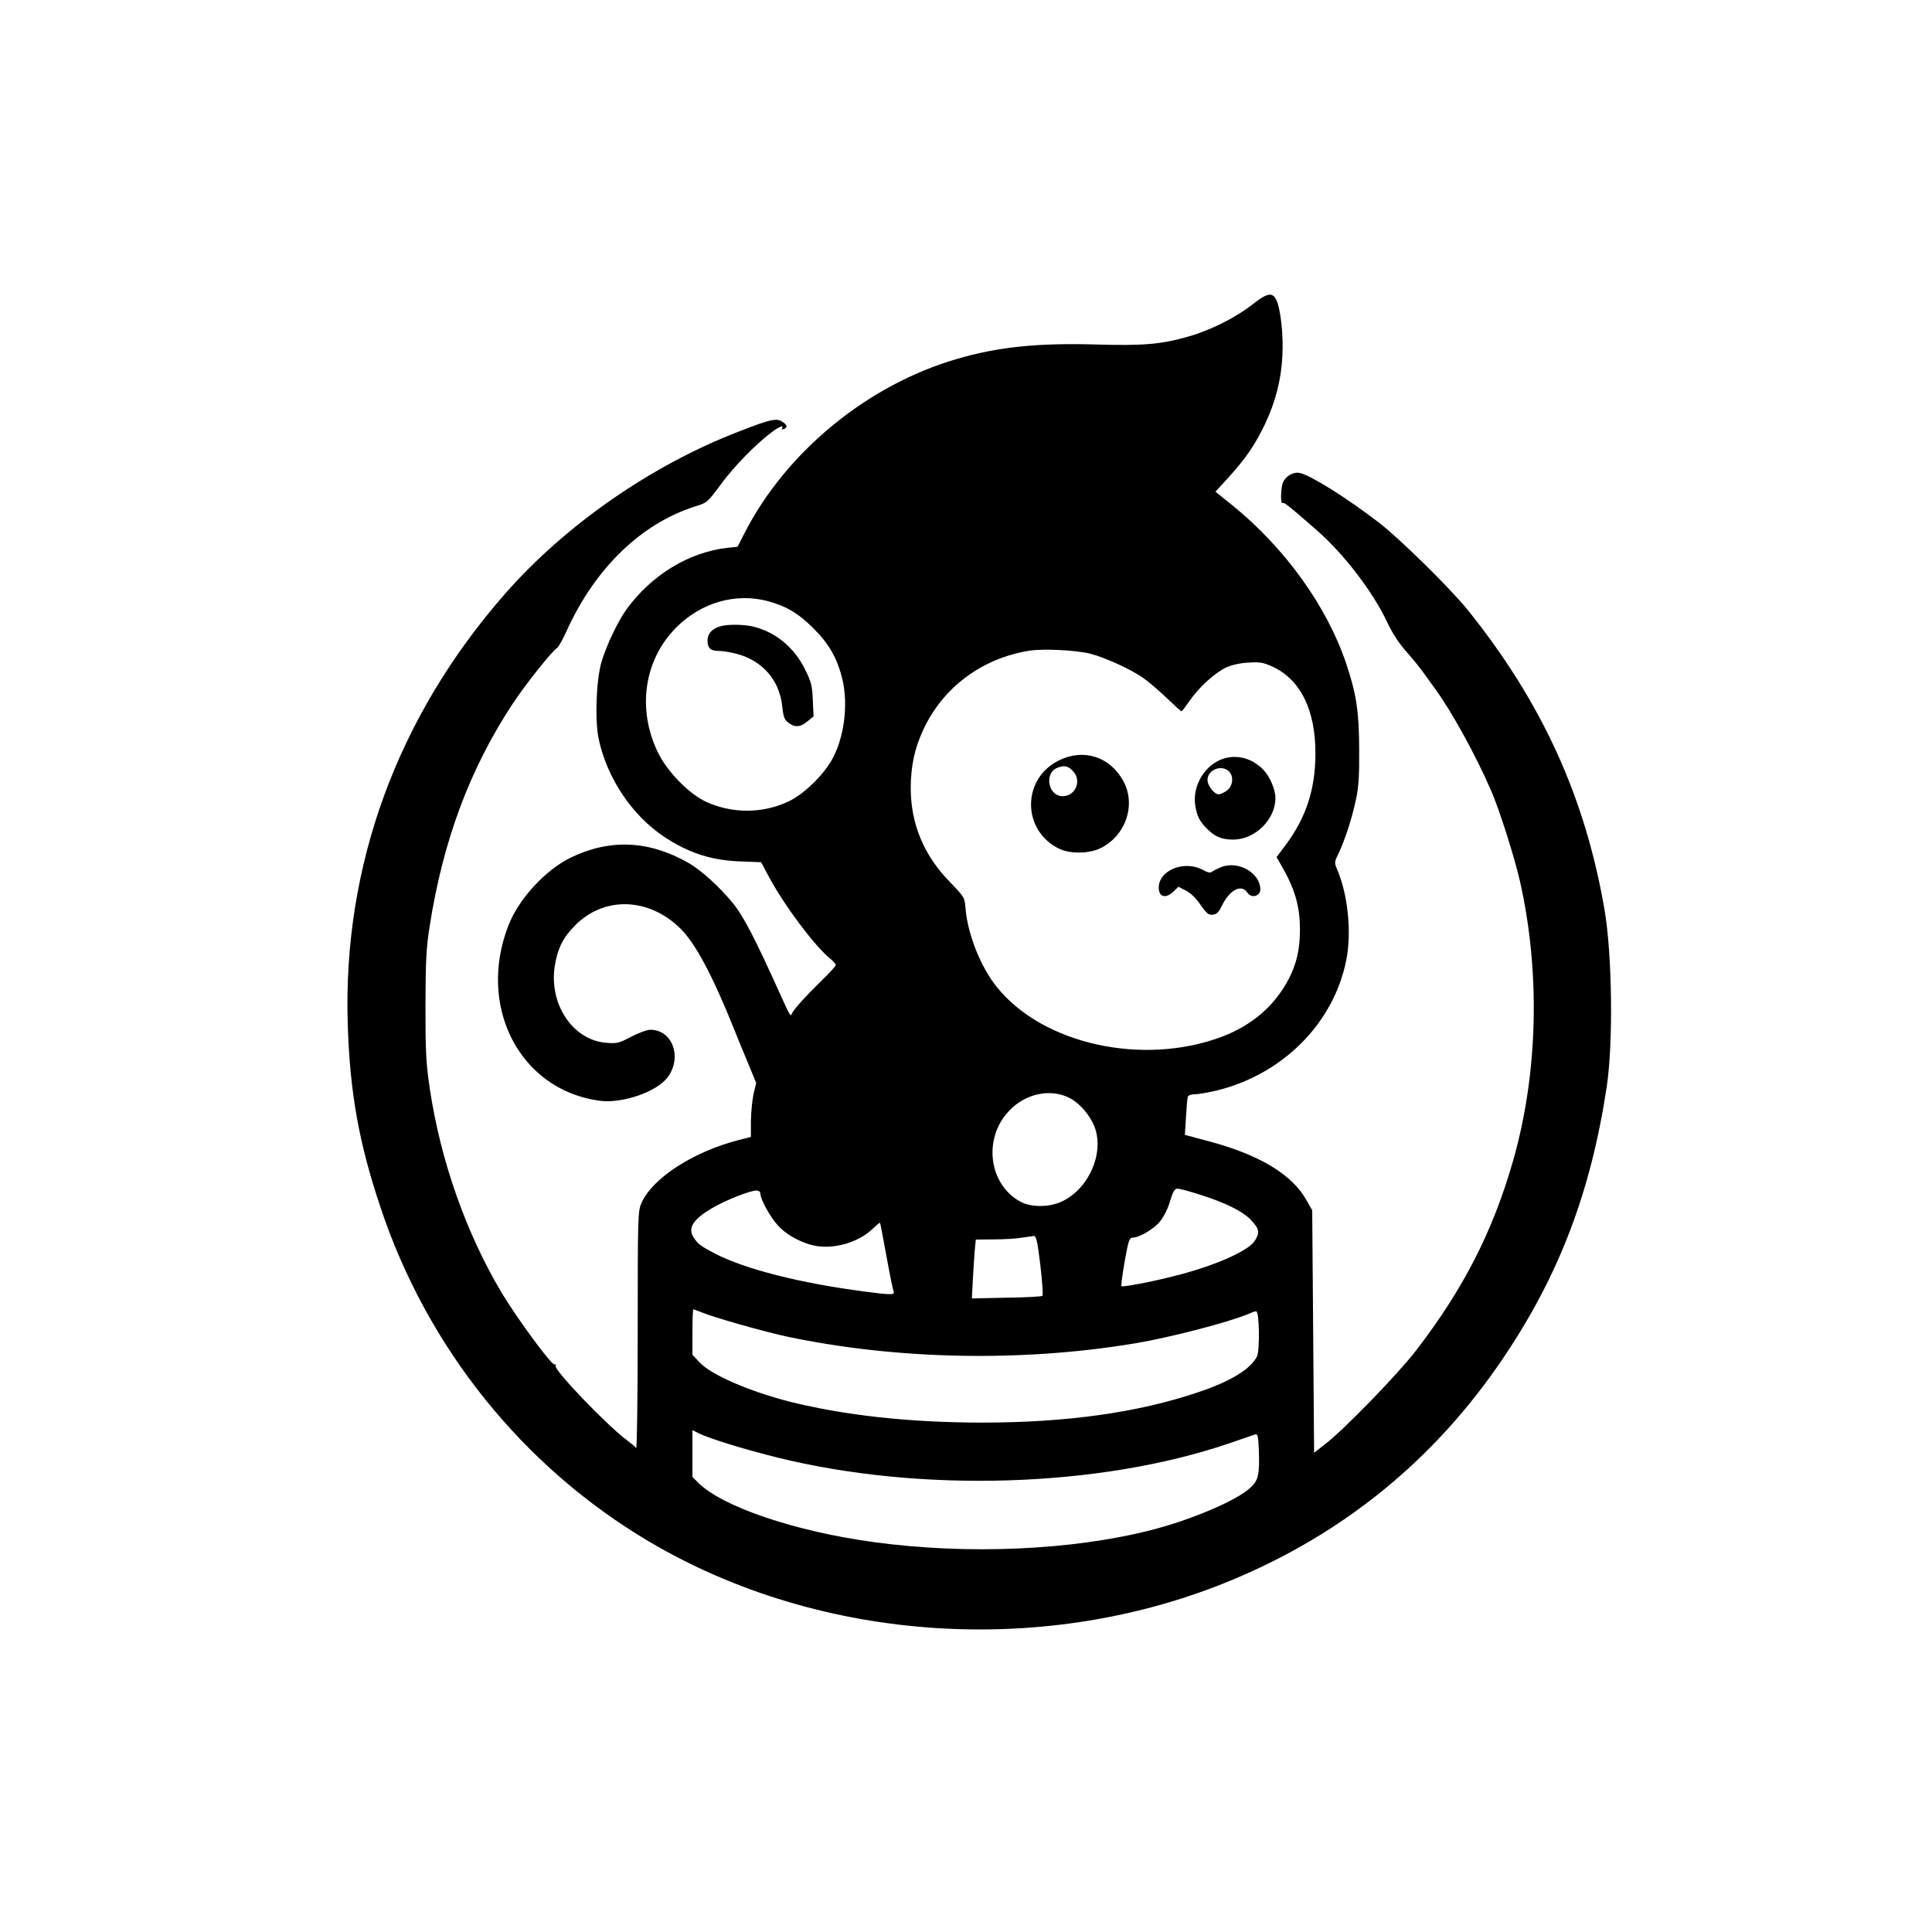
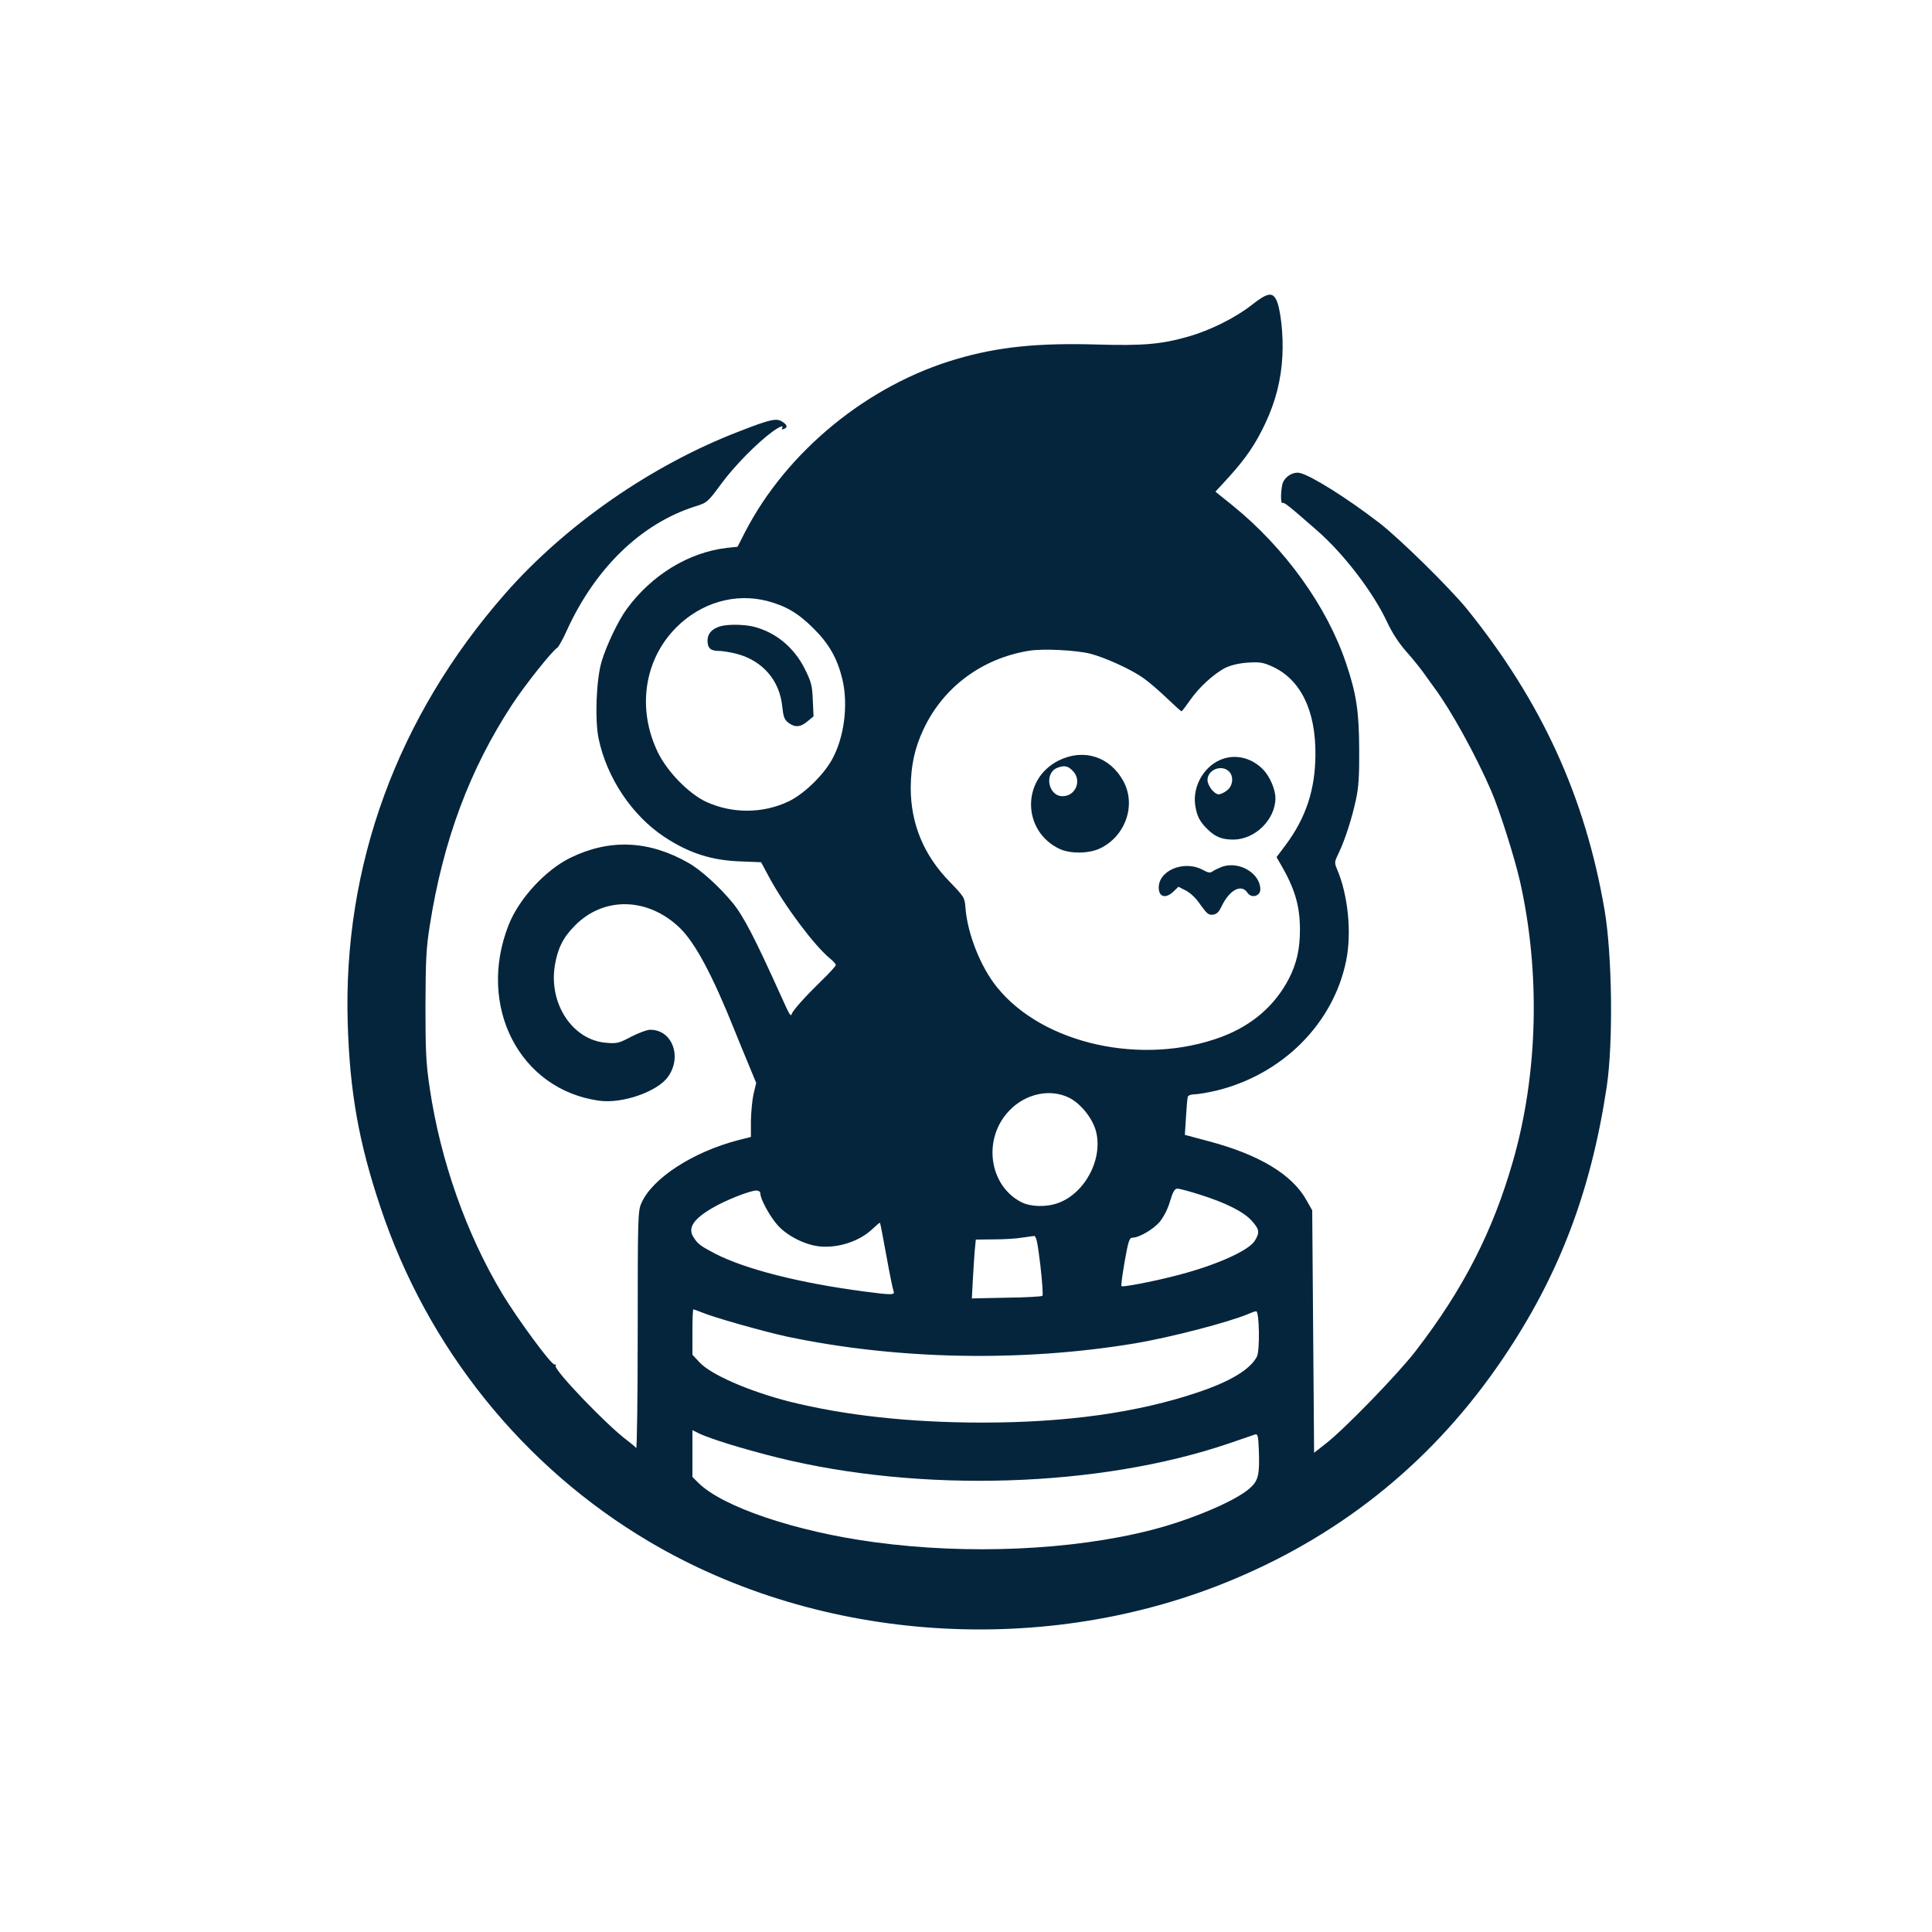
<svg xmlns="http://www.w3.org/2000/svg" version="1.0" width="1024pt" height="1024pt" viewBox="0 0 1024 1024" preserveAspectRatio="xMidYMid meet">
-   <g transform="translate(0,1024) scale(0.1,-0.1)" fill="#000000" stroke="none">
+   <g transform="translate(0,1024) scale(0.1,-0.1)" fill="#05253d" stroke="none">
    <path d="M6635 8624 c-85 -67 -220 -135 -337 -168 -143 -41 -239 -49 -483 -42 -313 9 -524 -12 -745 -77 -470 -137 -900 -489 -1121 -917 l-40 -78 -57 -6 c-203 -24 -399 -144 -531 -325 -45 -62 -106 -190 -132 -276 -29 -96 -37 -311 -16 -411 44 -208 177 -406 347 -519 131 -87 255 -127 414 -131 l100 -4 44 -82 c83 -153 240 -362 321 -428 17 -14 31 -29 31 -35 0 -5 -35 -44 -78 -85 -81 -79 -148 -153 -155 -173 -6 -17 -10 -12 -57 93 -140 310 -199 424 -257 495 -71 86 -169 175 -235 212 -209 119 -416 128 -624 27 -133 -65 -273 -217 -328 -356 -170 -431 58 -874 480 -932 121 -17 307 47 364 126 77 106 23 251 -94 250 -17 0 -62 -17 -101 -37 -64 -34 -75 -37 -132 -32 -178 14 -306 207 -272 411 15 90 44 148 107 211 153 155 387 149 555 -13 81 -78 173 -250 290 -542 14 -36 46 -113 71 -173 l44 -107 -14 -58 c-7 -31 -13 -95 -14 -142 l0 -86 -67 -17 c-242 -63 -457 -203 -514 -335 -18 -41 -19 -80 -19 -675 0 -348 -4 -627 -8 -622 -4 6 -25 23 -47 40 -105 77 -392 376 -380 396 4 5 1 8 -6 7 -16 -4 -196 241 -277 375 -190 317 -327 704 -384 1087 -20 134 -23 194 -23 440 1 245 4 305 23 425 71 452 212 828 436 1170 68 104 213 286 240 302 7 5 30 46 51 93 151 330 393 564 677 655 67 21 68 22 141 121 70 95 189 216 271 276 39 28 62 37 51 18 -3 -6 1 -7 9 -4 22 9 20 21 -8 39 -30 20 -63 13 -227 -51 -464 -178 -922 -496 -1242 -861 -571 -651 -860 -1441 -834 -2278 11 -363 59 -633 174 -975 248 -745 756 -1376 1424 -1771 911 -539 2108 -616 3099 -199 591 248 1068 640 1426 1170 297 439 466 883 550 1440 35 235 29 702 -12 940 -103 598 -333 1100 -727 1590 -90 111 -359 376 -467 459 -170 131 -360 250 -420 264 -38 9 -86 -23 -94 -63 -9 -46 -8 -102 2 -96 8 5 31 -13 183 -146 142 -124 298 -328 372 -487 26 -56 62 -111 102 -156 34 -38 77 -92 96 -119 19 -26 43 -61 54 -75 87 -118 217 -354 298 -541 44 -101 124 -353 153 -480 109 -483 96 -1019 -36 -1481 -107 -375 -264 -682 -517 -1010 -94 -122 -379 -416 -478 -492 l-60 -47 -5 643 -5 642 -30 53 c-75 136 -250 242 -518 313 l-127 34 6 95 c3 52 7 101 10 108 2 6 18 12 36 12 18 0 69 9 113 19 352 85 623 356 690 690 30 146 10 348 -48 483 -15 36 -15 39 9 88 32 67 70 183 91 283 14 63 18 125 17 267 -1 200 -15 293 -69 453 -101 302 -324 612 -601 837 l-92 74 69 75 c95 105 143 177 194 284 56 118 86 236 92 363 6 110 -10 251 -33 296 -21 41 -49 35 -129 -28z m-2570 -1569 c99 -26 165 -64 246 -145 84 -83 127 -160 154 -271 32 -137 9 -312 -57 -428 -47 -83 -150 -182 -229 -219 -137 -65 -300 -65 -438 -1 -92 44 -203 158 -253 259 -113 231 -75 493 97 665 131 131 311 183 480 140z m1715 -280 c79 -21 211 -81 276 -126 27 -18 83 -66 125 -106 42 -40 78 -73 81 -73 3 0 22 25 43 55 48 71 131 146 191 176 30 14 72 24 119 27 63 4 80 1 129 -21 150 -69 230 -233 228 -467 -1 -185 -50 -334 -158 -479 l-48 -64 18 -31 c78 -133 106 -225 106 -353 0 -103 -17 -179 -59 -261 -74 -142 -194 -246 -355 -307 -418 -157 -949 -40 -1192 263 -87 107 -157 285 -167 422 -4 53 -7 57 -83 136 -138 141 -207 308 -207 499 1 118 21 210 67 308 104 224 311 378 561 418 74 12 250 3 325 -16z m-112 -2354 c59 -30 119 -104 139 -170 43 -147 -53 -334 -198 -387 -62 -23 -146 -21 -195 4 -173 88 -207 337 -65 485 86 91 218 119 319 68z m689 -512 c140 -44 234 -91 277 -139 41 -45 44 -62 17 -106 -33 -54 -216 -135 -430 -188 -117 -30 -271 -59 -277 -53 -3 3 5 61 17 131 19 107 25 126 41 126 35 0 109 43 144 83 21 26 43 67 55 109 16 53 25 68 40 68 10 0 63 -14 116 -31z m-2327 5 c0 -29 50 -121 91 -167 49 -56 143 -104 220 -113 100 -11 216 27 284 93 20 19 38 34 39 32 2 -2 17 -81 34 -175 17 -94 34 -178 38 -187 8 -21 -7 -22 -157 -2 -342 45 -628 118 -788 200 -78 41 -92 51 -115 87 -32 49 -2 96 99 155 67 40 198 92 233 93 13 0 22 -6 22 -16z m1484 -379 c10 -86 15 -159 11 -163 -3 -4 -89 -9 -190 -10 l-184 -4 5 94 c3 51 7 121 10 156 l6 62 96 1 c53 0 120 4 147 9 28 4 57 8 65 9 12 1 19 -29 34 -154z m-1797 -250 c63 -27 333 -103 453 -129 582 -123 1246 -136 1846 -36 191 32 500 113 601 156 17 8 36 14 41 14 17 0 20 -209 4 -240 -35 -68 -141 -132 -311 -189 -319 -108 -697 -161 -1145 -161 -384 0 -728 38 -1021 111 -215 55 -420 144 -479 210 l-36 39 0 120 c0 66 2 120 5 120 3 0 22 -7 42 -15z m146 -699 c64 -20 179 -52 256 -71 763 -189 1709 -159 2396 75 66 23 128 44 137 47 14 4 17 -6 20 -80 5 -134 -2 -165 -49 -206 -75 -67 -314 -168 -523 -221 -419 -107 -971 -131 -1465 -64 -418 56 -807 188 -934 315 l-31 31 0 124 0 124 38 -19 c20 -10 90 -35 155 -55z" />
    <path d="M3816 6920 c-43 -13 -66 -39 -66 -75 0 -40 16 -55 60 -55 20 0 61 -7 93 -15 138 -36 229 -140 243 -279 6 -55 11 -70 32 -86 34 -27 65 -25 102 7 l32 26 -4 87 c-3 76 -8 95 -41 162 -58 118 -159 200 -279 228 -52 11 -132 12 -172 0z" />
    <path d="M5611 6209 c-198 -99 -194 -375 6 -469 57 -26 156 -25 215 4 134 65 191 230 122 356 -71 130 -211 175 -343 109z m74 -54 c51 -50 17 -135 -53 -135 -76 0 -99 121 -29 150 37 15 57 11 82 -15z" />
    <path d="M6488 6220 c-100 -30 -169 -142 -153 -249 9 -57 24 -87 67 -128 41 -40 76 -53 136 -53 115 1 222 107 222 220 0 45 -29 113 -63 149 -57 60 -136 83 -209 61z m24 -67 c28 -25 24 -77 -8 -102 -15 -12 -35 -21 -45 -21 -23 0 -59 46 -59 76 0 53 72 83 112 47z" />
    <path d="M6477 5646 c-20 -8 -43 -19 -51 -25 -11 -9 -23 -7 -52 9 -102 54 -241 -7 -232 -103 4 -43 39 -49 77 -13 l27 26 39 -20 c25 -13 55 -41 78 -76 33 -46 43 -55 65 -52 20 2 32 13 47 45 42 87 105 120 137 71 21 -31 68 -18 68 18 0 85 -112 152 -203 120z" />
  </g>
</svg>
